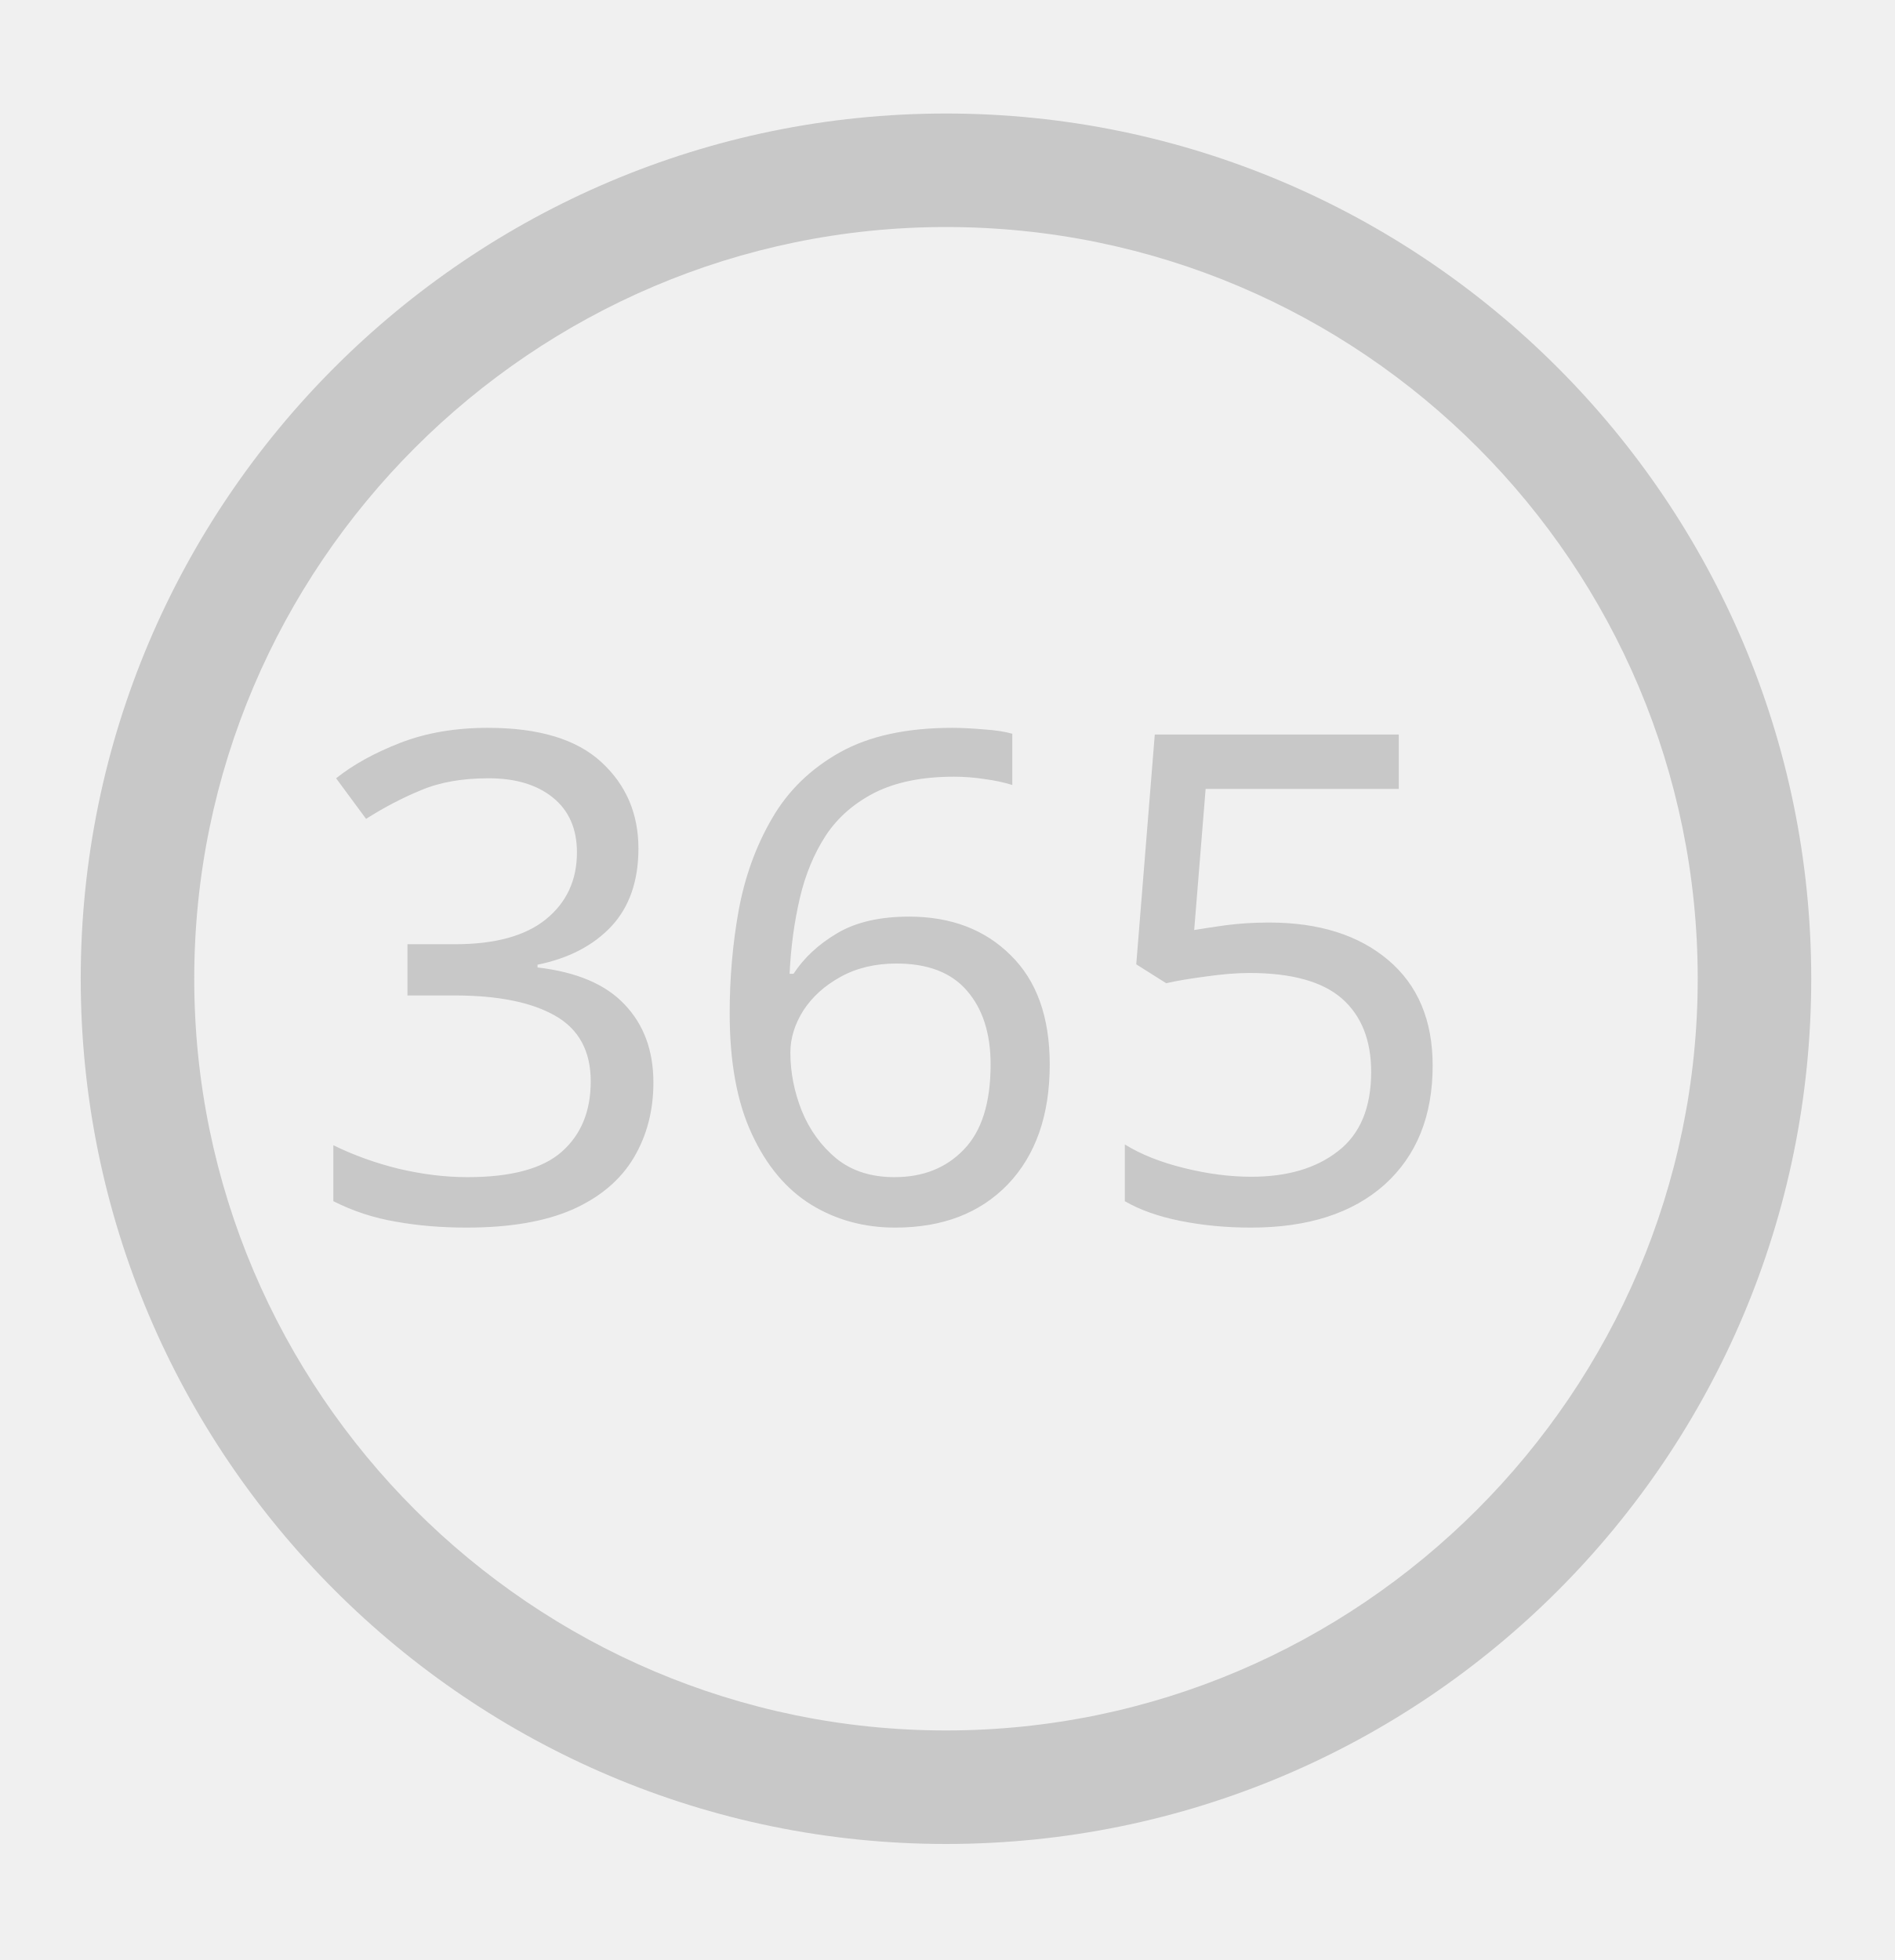
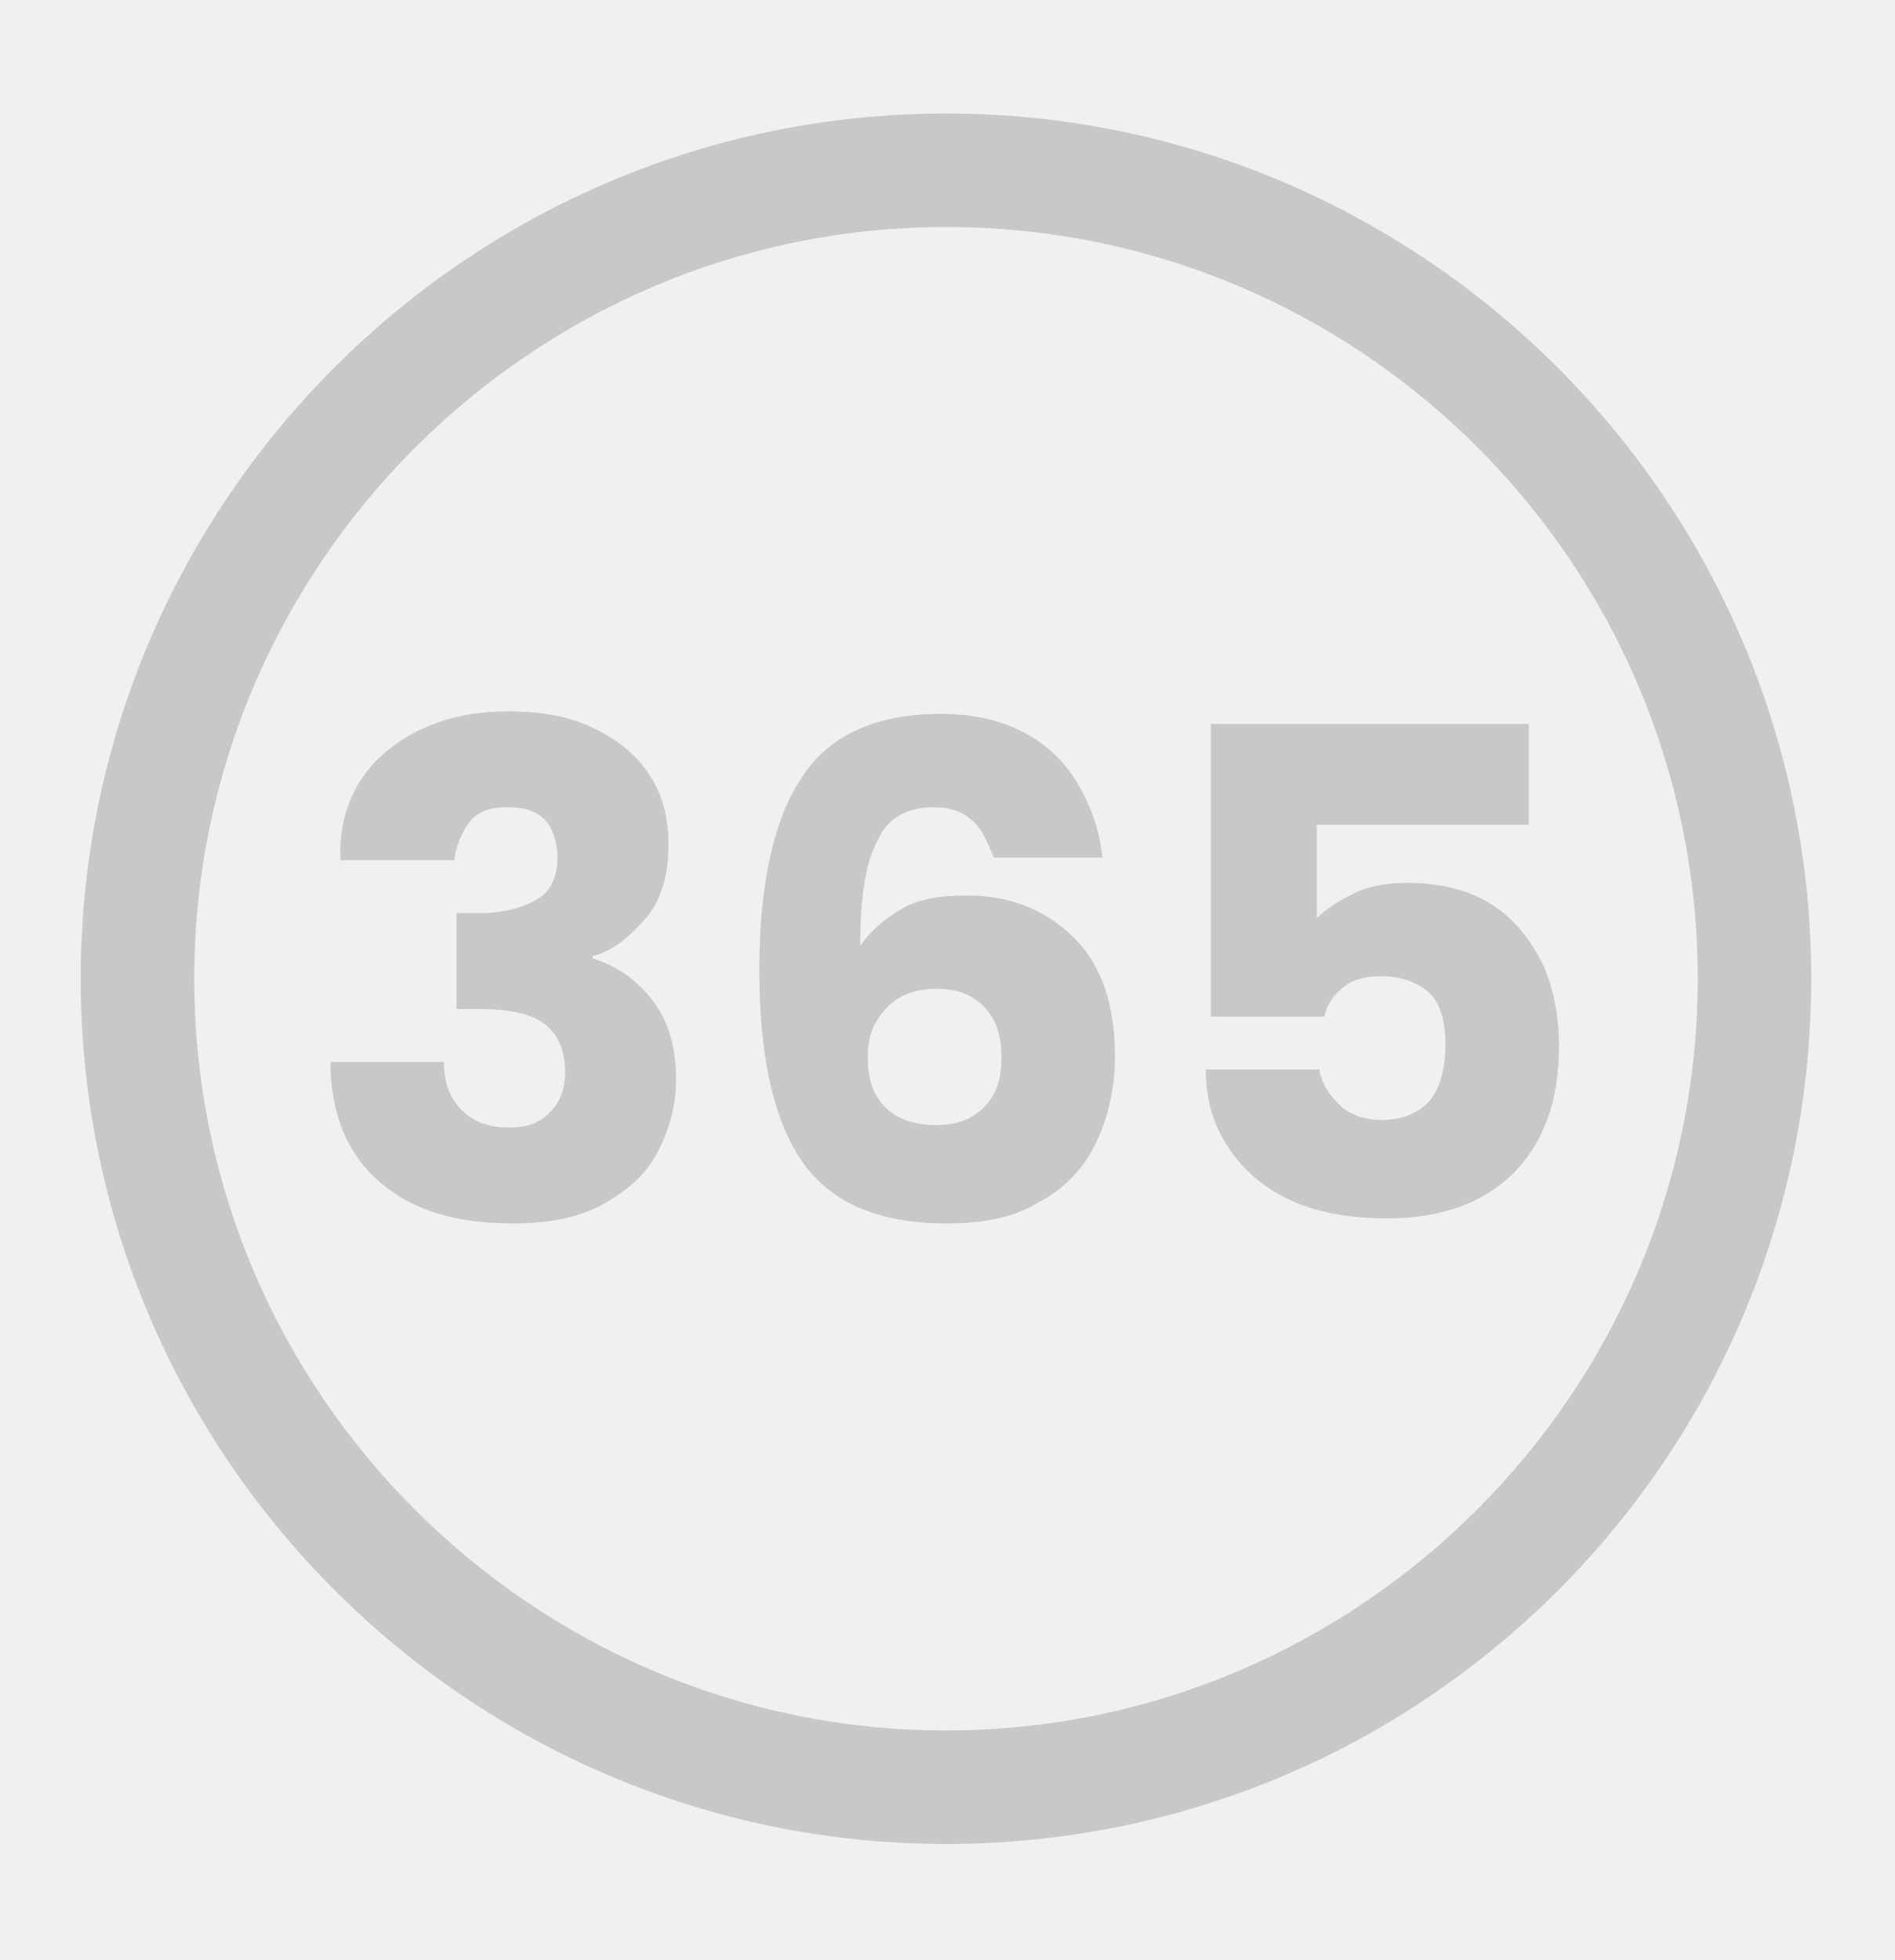
<svg xmlns="http://www.w3.org/2000/svg" version="1.1" id="Camada_1" x="0px" y="0px" viewBox="0 0 75.1 77.7" style="enable-background:new 0 0 75.1 77.7;" xml:space="preserve">
  <style type="text/css">
	.st0{fill:#FFFFFF;stroke:#1D1D1B;stroke-width:8;stroke-miterlimit:10;}
	.st1{fill:none;stroke:#000000;stroke-width:8;stroke-miterlimit:10;}
	.st2{fill:none;stroke:#1D1D1B;stroke-width:8;stroke-miterlimit:10;}
	.st3{fill:none;stroke:#FFFFFF;stroke-width:20;stroke-miterlimit:10;}
	.st4{fill:none;stroke:#FFFFFF;stroke-width:21;stroke-miterlimit:10;}
	.st5{fill:#FFFFFF;}
	.st6{fill:#1D1D1B;}
	.st7{fill:#00FF00;}
	.st8{fill:#C8C8C8;}
- 	.st9{fill:none;}
- 	.st10{font-family:'Poppins-Bold';}
- 	.st11{font-size:27px;}
</style>
  <g>
    <g>
      <path class="st8" d="M37.5,73.1c-18.9,0-34.3-15.4-34.3-34.3S18.6,4.5,37.5,4.5s34.3,15.4,34.3,34.3S56.5,73.1,37.5,73.1z M37.5,9    C21.1,9,7.7,22.4,7.7,38.8s13.4,29.8,29.8,29.8s29.8-13.4,29.8-29.8S54,9,37.5,9z" />
    </g>
  </g>
-   <rect x="11.5" y="28.4" class="st9" width="52.2" height="20.8" />
-   <text transform="matrix(1 0 0 1 11.9957 48.4)" class="st8 st10 st11">365</text>
+   <g>
+     <path class="st8" d="M15.3,29.8c1.2-1,2.8-1.6,4.8-1.6c1.4,0,2.5,0.2,3.5,0.7c1,0.5,1.7,1.1,2.2,1.9c0.5,0.8,0.7,1.7,0.7,2.7   c0,1.2-0.3,2.2-0.9,2.9c-0.6,0.7-1.3,1.3-2.1,1.5v0.1c1,0.3,1.8,0.9,2.4,1.7s0.9,1.8,0.9,3.1c0,1.1-0.3,2.1-0.8,3   c-0.5,0.9-1.3,1.5-2.2,2c-1,0.5-2.1,0.7-3.5,0.7c-2.2,0-3.9-0.5-5.2-1.6c-1.3-1.1-2-2.7-2-4.8h4.5c0,0.8,0.2,1.4,0.7,1.9   s1.1,0.7,1.9,0.7c0.7,0,1.2-0.2,1.6-0.6c0.4-0.4,0.6-0.9,0.6-1.6c0-0.9-0.3-1.5-0.8-1.9c-0.5-0.4-1.4-0.6-2.6-0.6h-0.9v-3.8h0.9   c0.9,0,1.7-0.2,2.2-0.5c0.6-0.3,0.9-0.9,0.9-1.7c0-0.6-0.2-1.2-0.5-1.5c-0.4-0.4-0.9-0.5-1.5-0.5c-0.7,0-1.2,0.2-1.5,0.6   c-0.3,0.4-0.5,0.9-0.6,1.5h-4.5C13.4,32.3,14.1,30.8,15.3,29.8z" />
+     <path class="st8" d="M38.5,32.5C38.2,32.2,37.7,32,37,32c-1,0-1.8,0.4-2.2,1.3c-0.5,0.9-0.7,2.3-0.7,4.2c0.4-0.6,1-1.1,1.7-1.5   c0.7-0.4,1.6-0.5,2.5-0.5c1.8,0,3.2,0.6,4.3,1.7c1.1,1.1,1.6,2.7,1.6,4.7c0,1.3-0.3,2.5-0.8,3.5c-0.5,1-1.3,1.8-2.3,2.3   c-1,0.6-2.2,0.8-3.6,0.8c-2.8,0-4.7-0.9-5.8-2.6c-1.1-1.7-1.6-4.2-1.6-7.5c0-3.4,0.6-6,1.7-7.6c1.1-1.7,3-2.5,5.5-2.5   c1.4,0,2.5,0.3,3.4,0.8c0.9,0.5,1.6,1.2,2.1,2.1c0.5,0.9,0.8,1.8,0.9,2.8h-4.3C39.1,33.3,38.9,32.8,38.5,32.5z M35.2,39.9   c-0.5,0.5-0.8,1.1-0.8,2c0,0.9,0.2,1.5,0.7,2c0.5,0.5,1.2,0.7,2,0.7c0.8,0,1.4-0.2,1.9-0.7s0.7-1.1,0.7-2c0-0.8-0.2-1.5-0.7-2   c-0.5-0.5-1.1-0.7-1.9-0.7C36.4,39.2,35.7,39.4,35.2,39.9z" />
+     <path class="st8" d="M60.6,32.7h-8.4v3.7c0.4-0.4,0.9-0.7,1.5-1c0.6-0.3,1.4-0.4,2.1-0.4c1.3,0,2.5,0.3,3.4,0.9   c0.9,0.6,1.5,1.4,2,2.4c0.4,1,0.6,2,0.6,3.2c0,2.1-0.6,3.8-1.8,5c-1.2,1.2-2.9,1.8-5,1.8c-1.4,0-2.7-0.2-3.8-0.7   c-1.1-0.5-1.9-1.2-2.5-2.1c-0.6-0.9-0.9-1.9-0.9-3.1h4.5c0.1,0.6,0.4,1,0.8,1.4s1,0.6,1.7,0.6c0.8,0,1.5-0.3,1.9-0.8   c0.4-0.5,0.6-1.3,0.6-2.2c0-0.9-0.2-1.6-0.6-2s-1.1-0.7-1.9-0.7c-0.6,0-1.1,0.1-1.5,0.4c-0.4,0.3-0.7,0.7-0.8,1.2H48V28.7h12.6   V32.7z" />
+   </g>
</svg>
